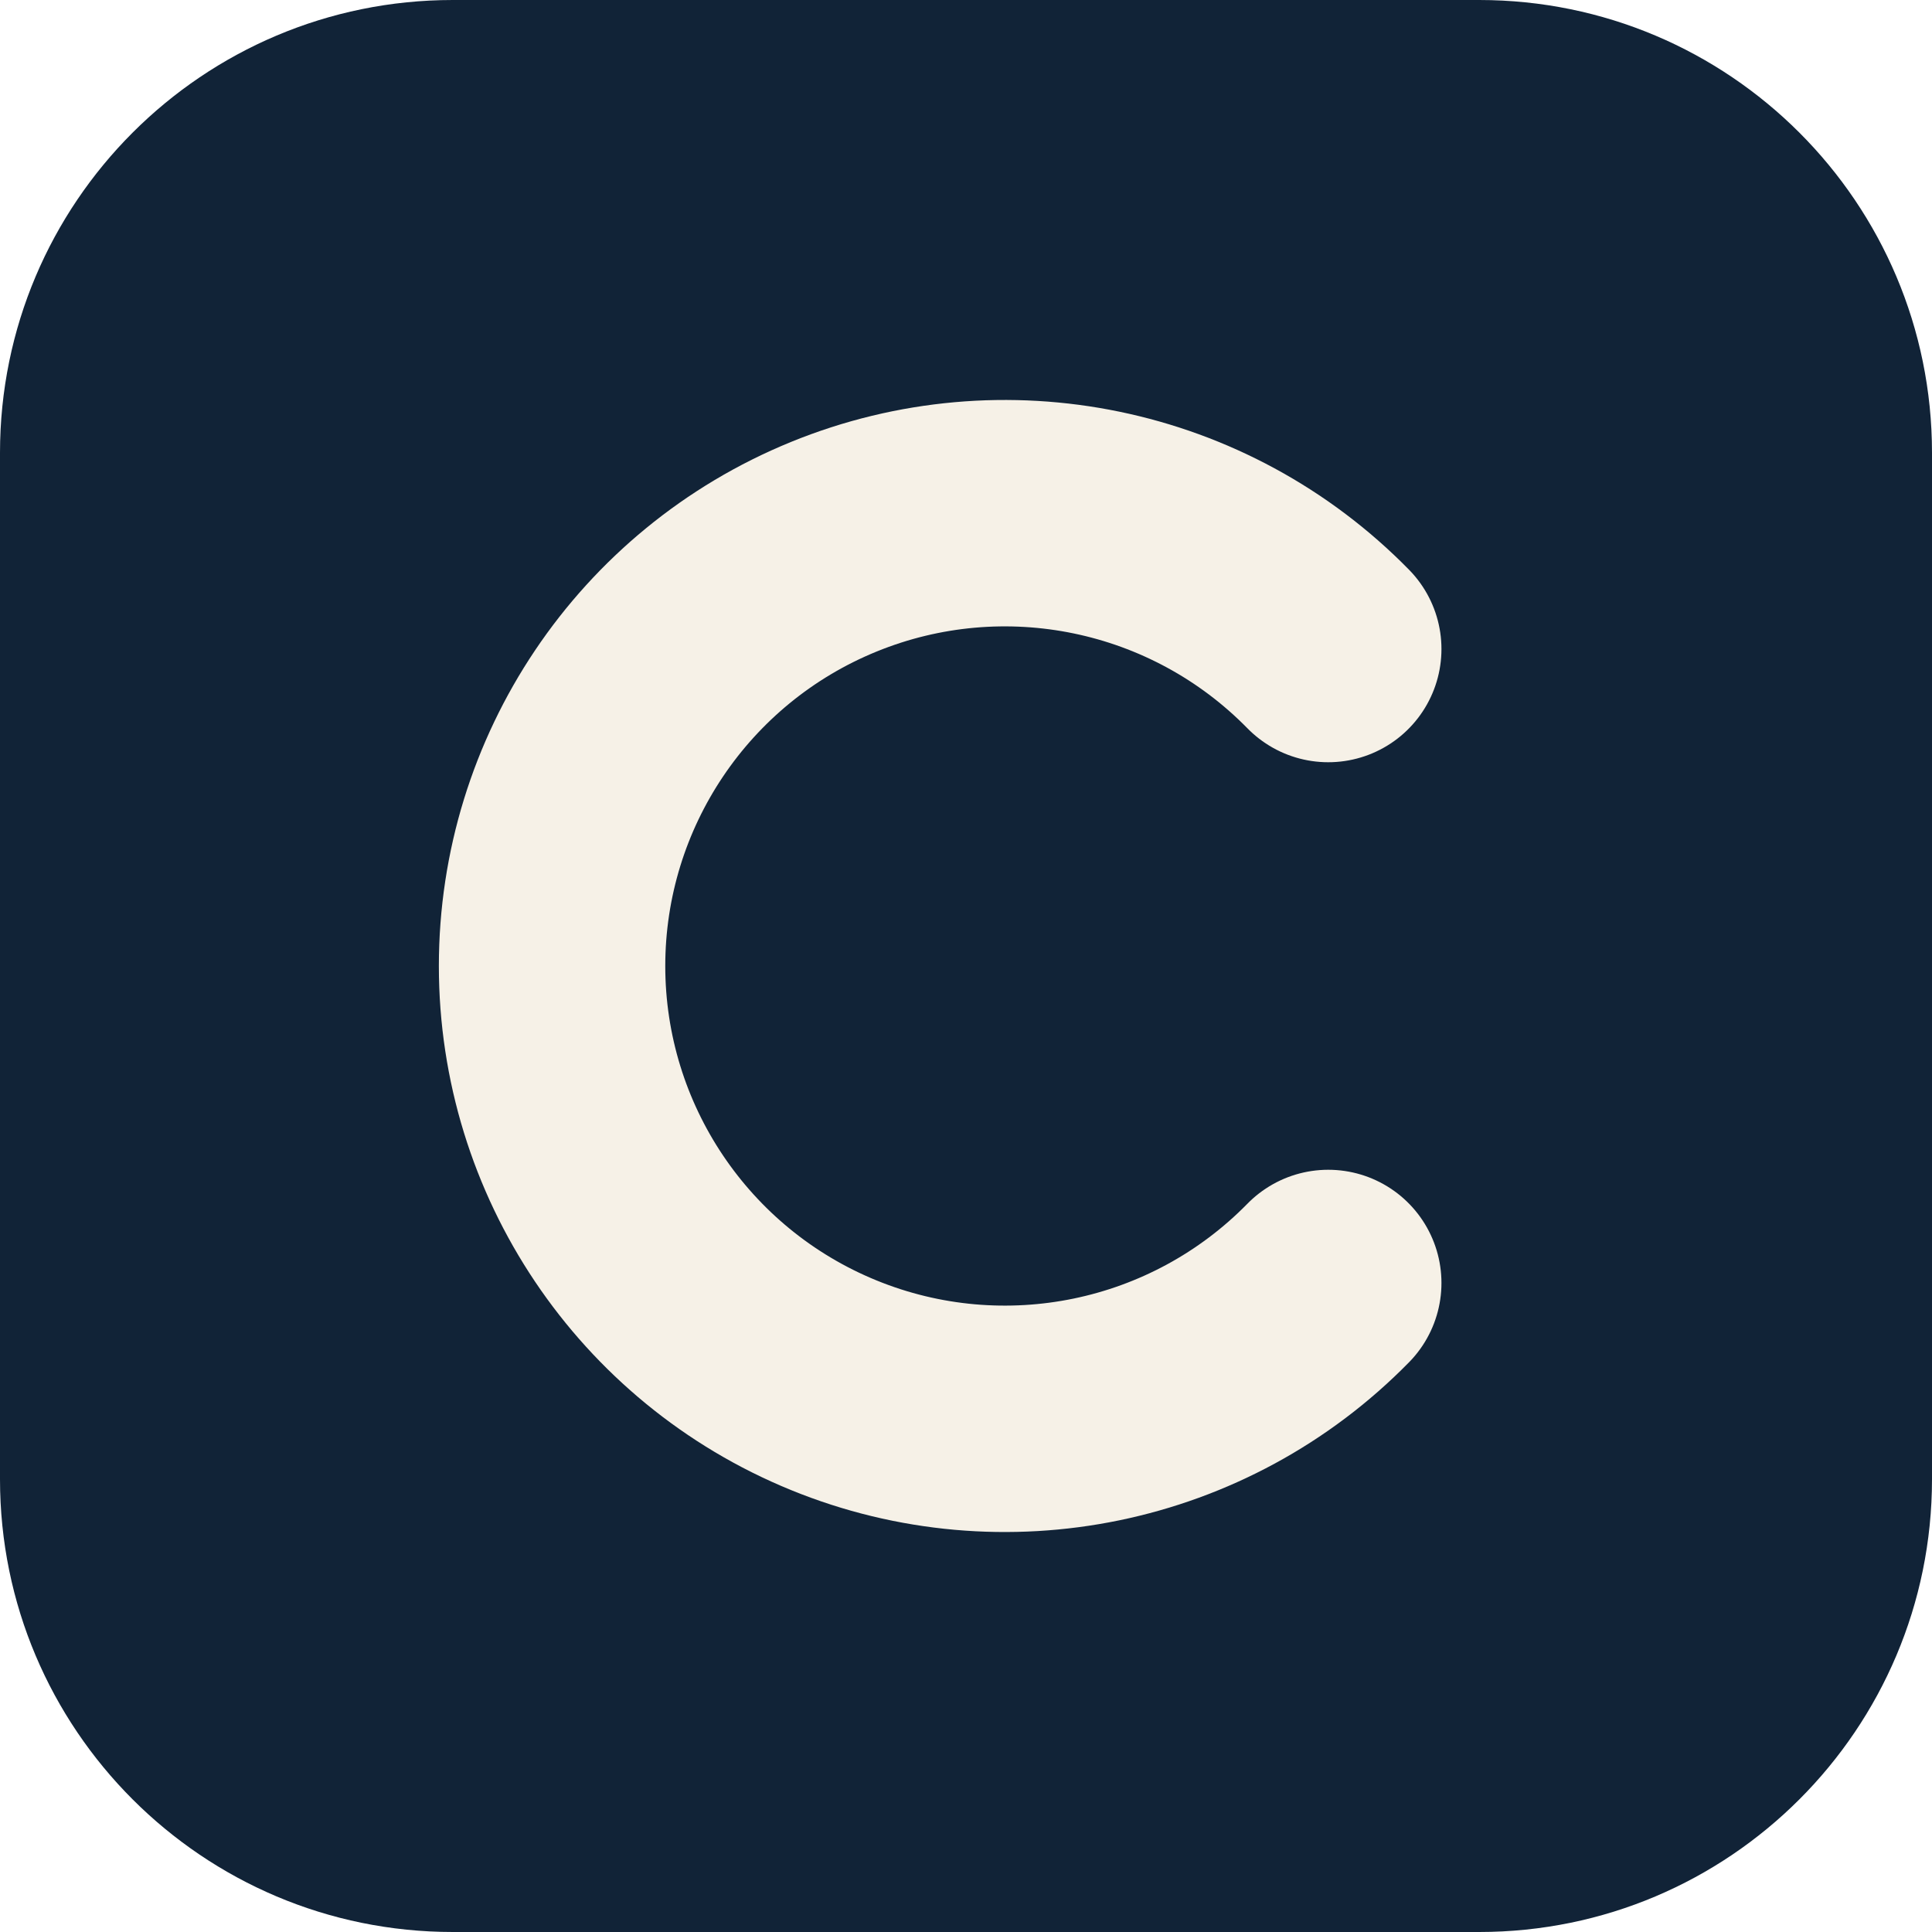
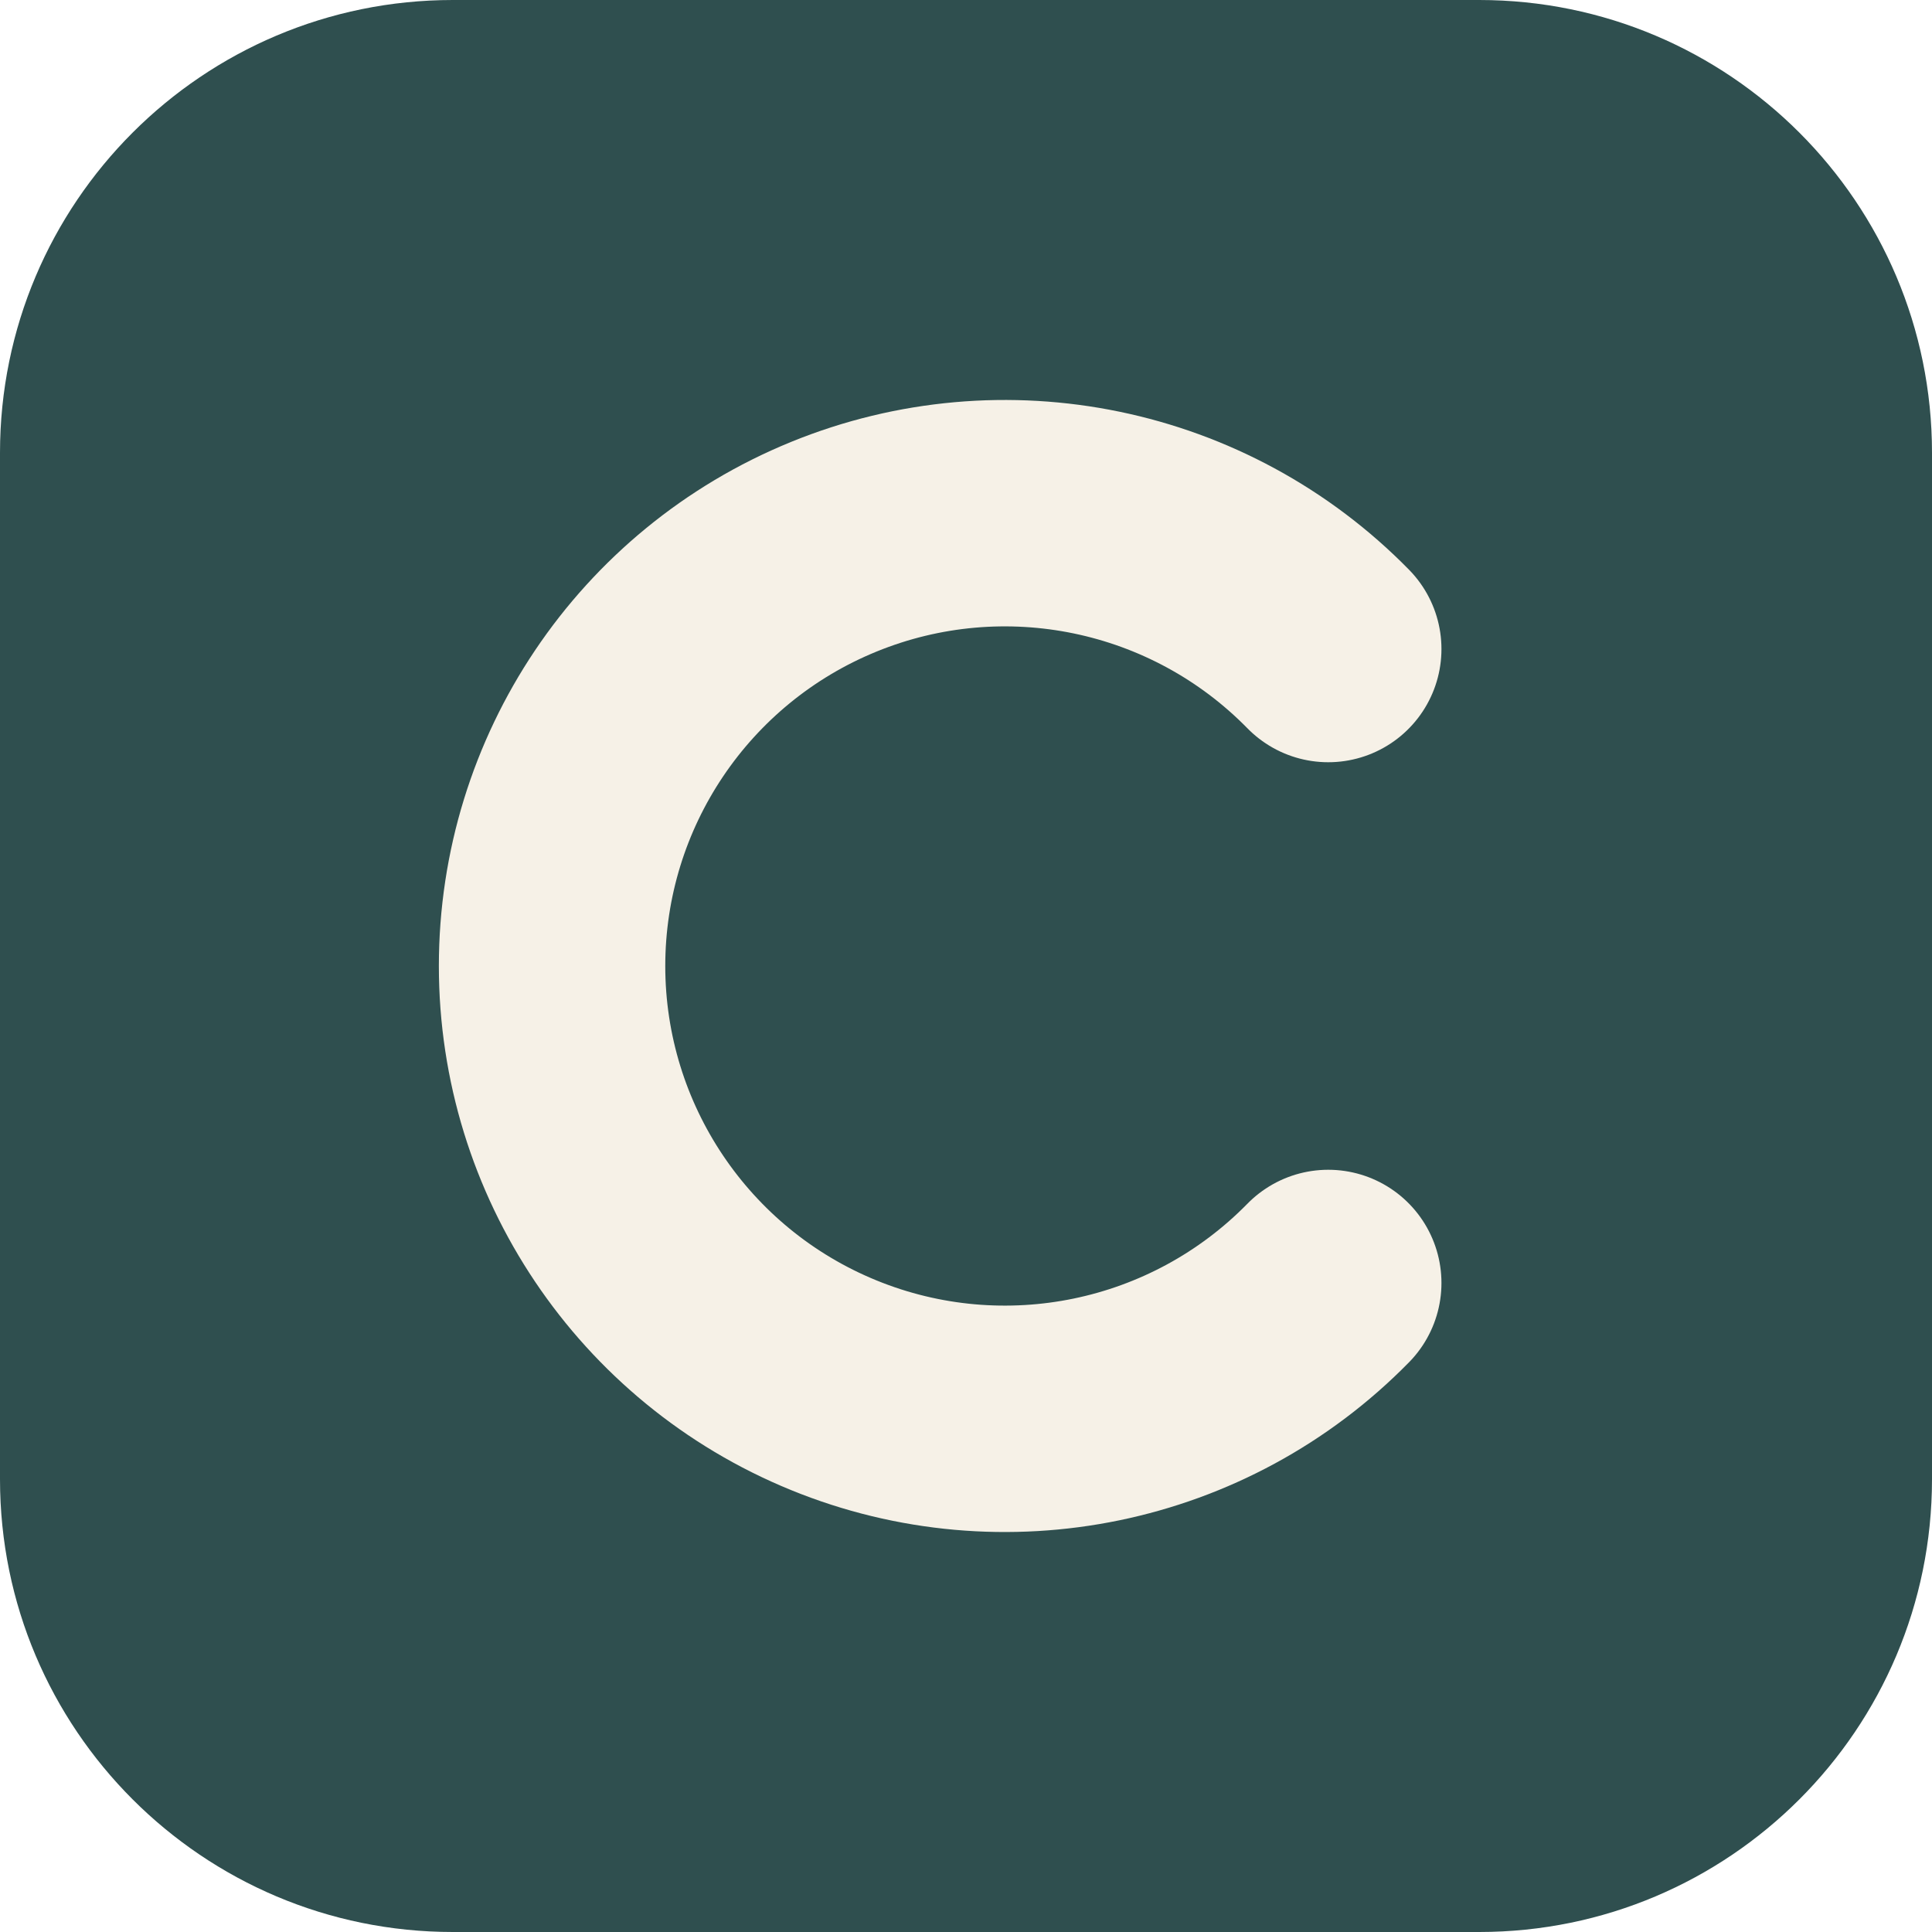
<svg xmlns="http://www.w3.org/2000/svg" viewBox="0 0 64 64" width="64" height="64">
-   <rect width="64" height="64" rx="15" fill="#112337" />
+   <rect width="64" height="64" rx="15" fill="#2F4F4F" />
  <path d="M44 21.5a15 15 0 1 0 0 21" fill="none" stroke="#F6F1E7" stroke-width="7.5" stroke-linecap="round" />
</svg>
